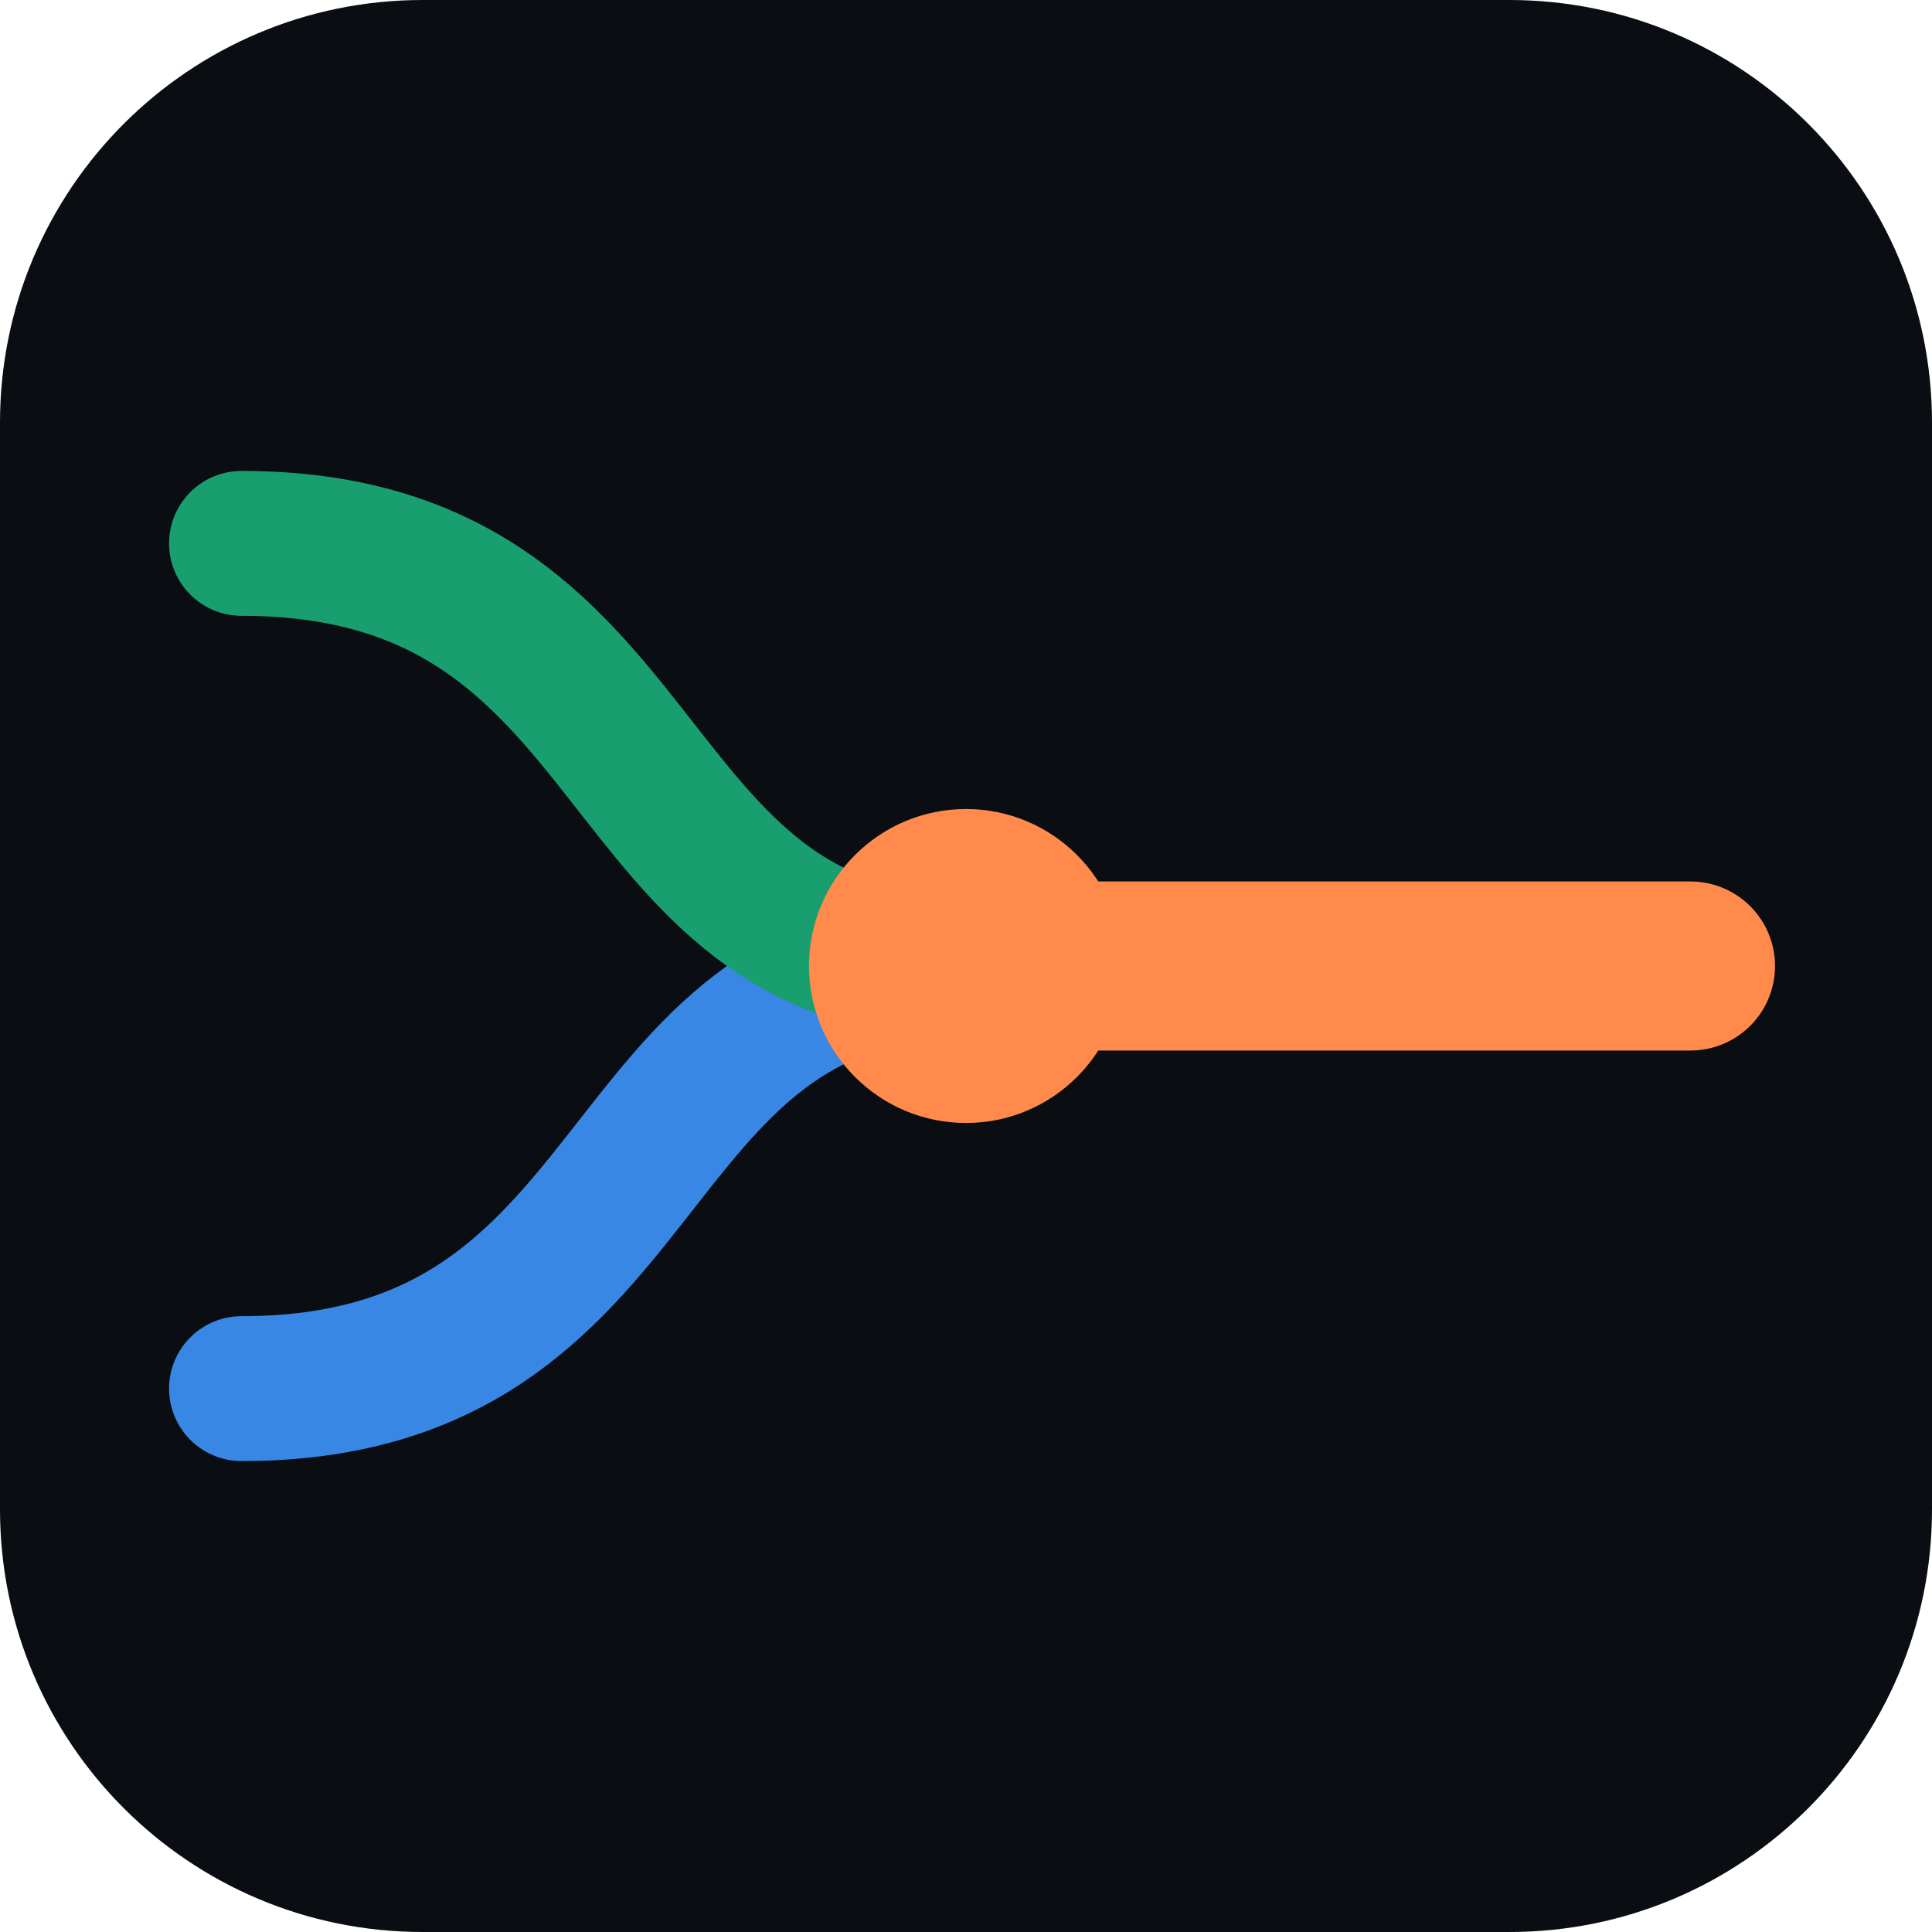
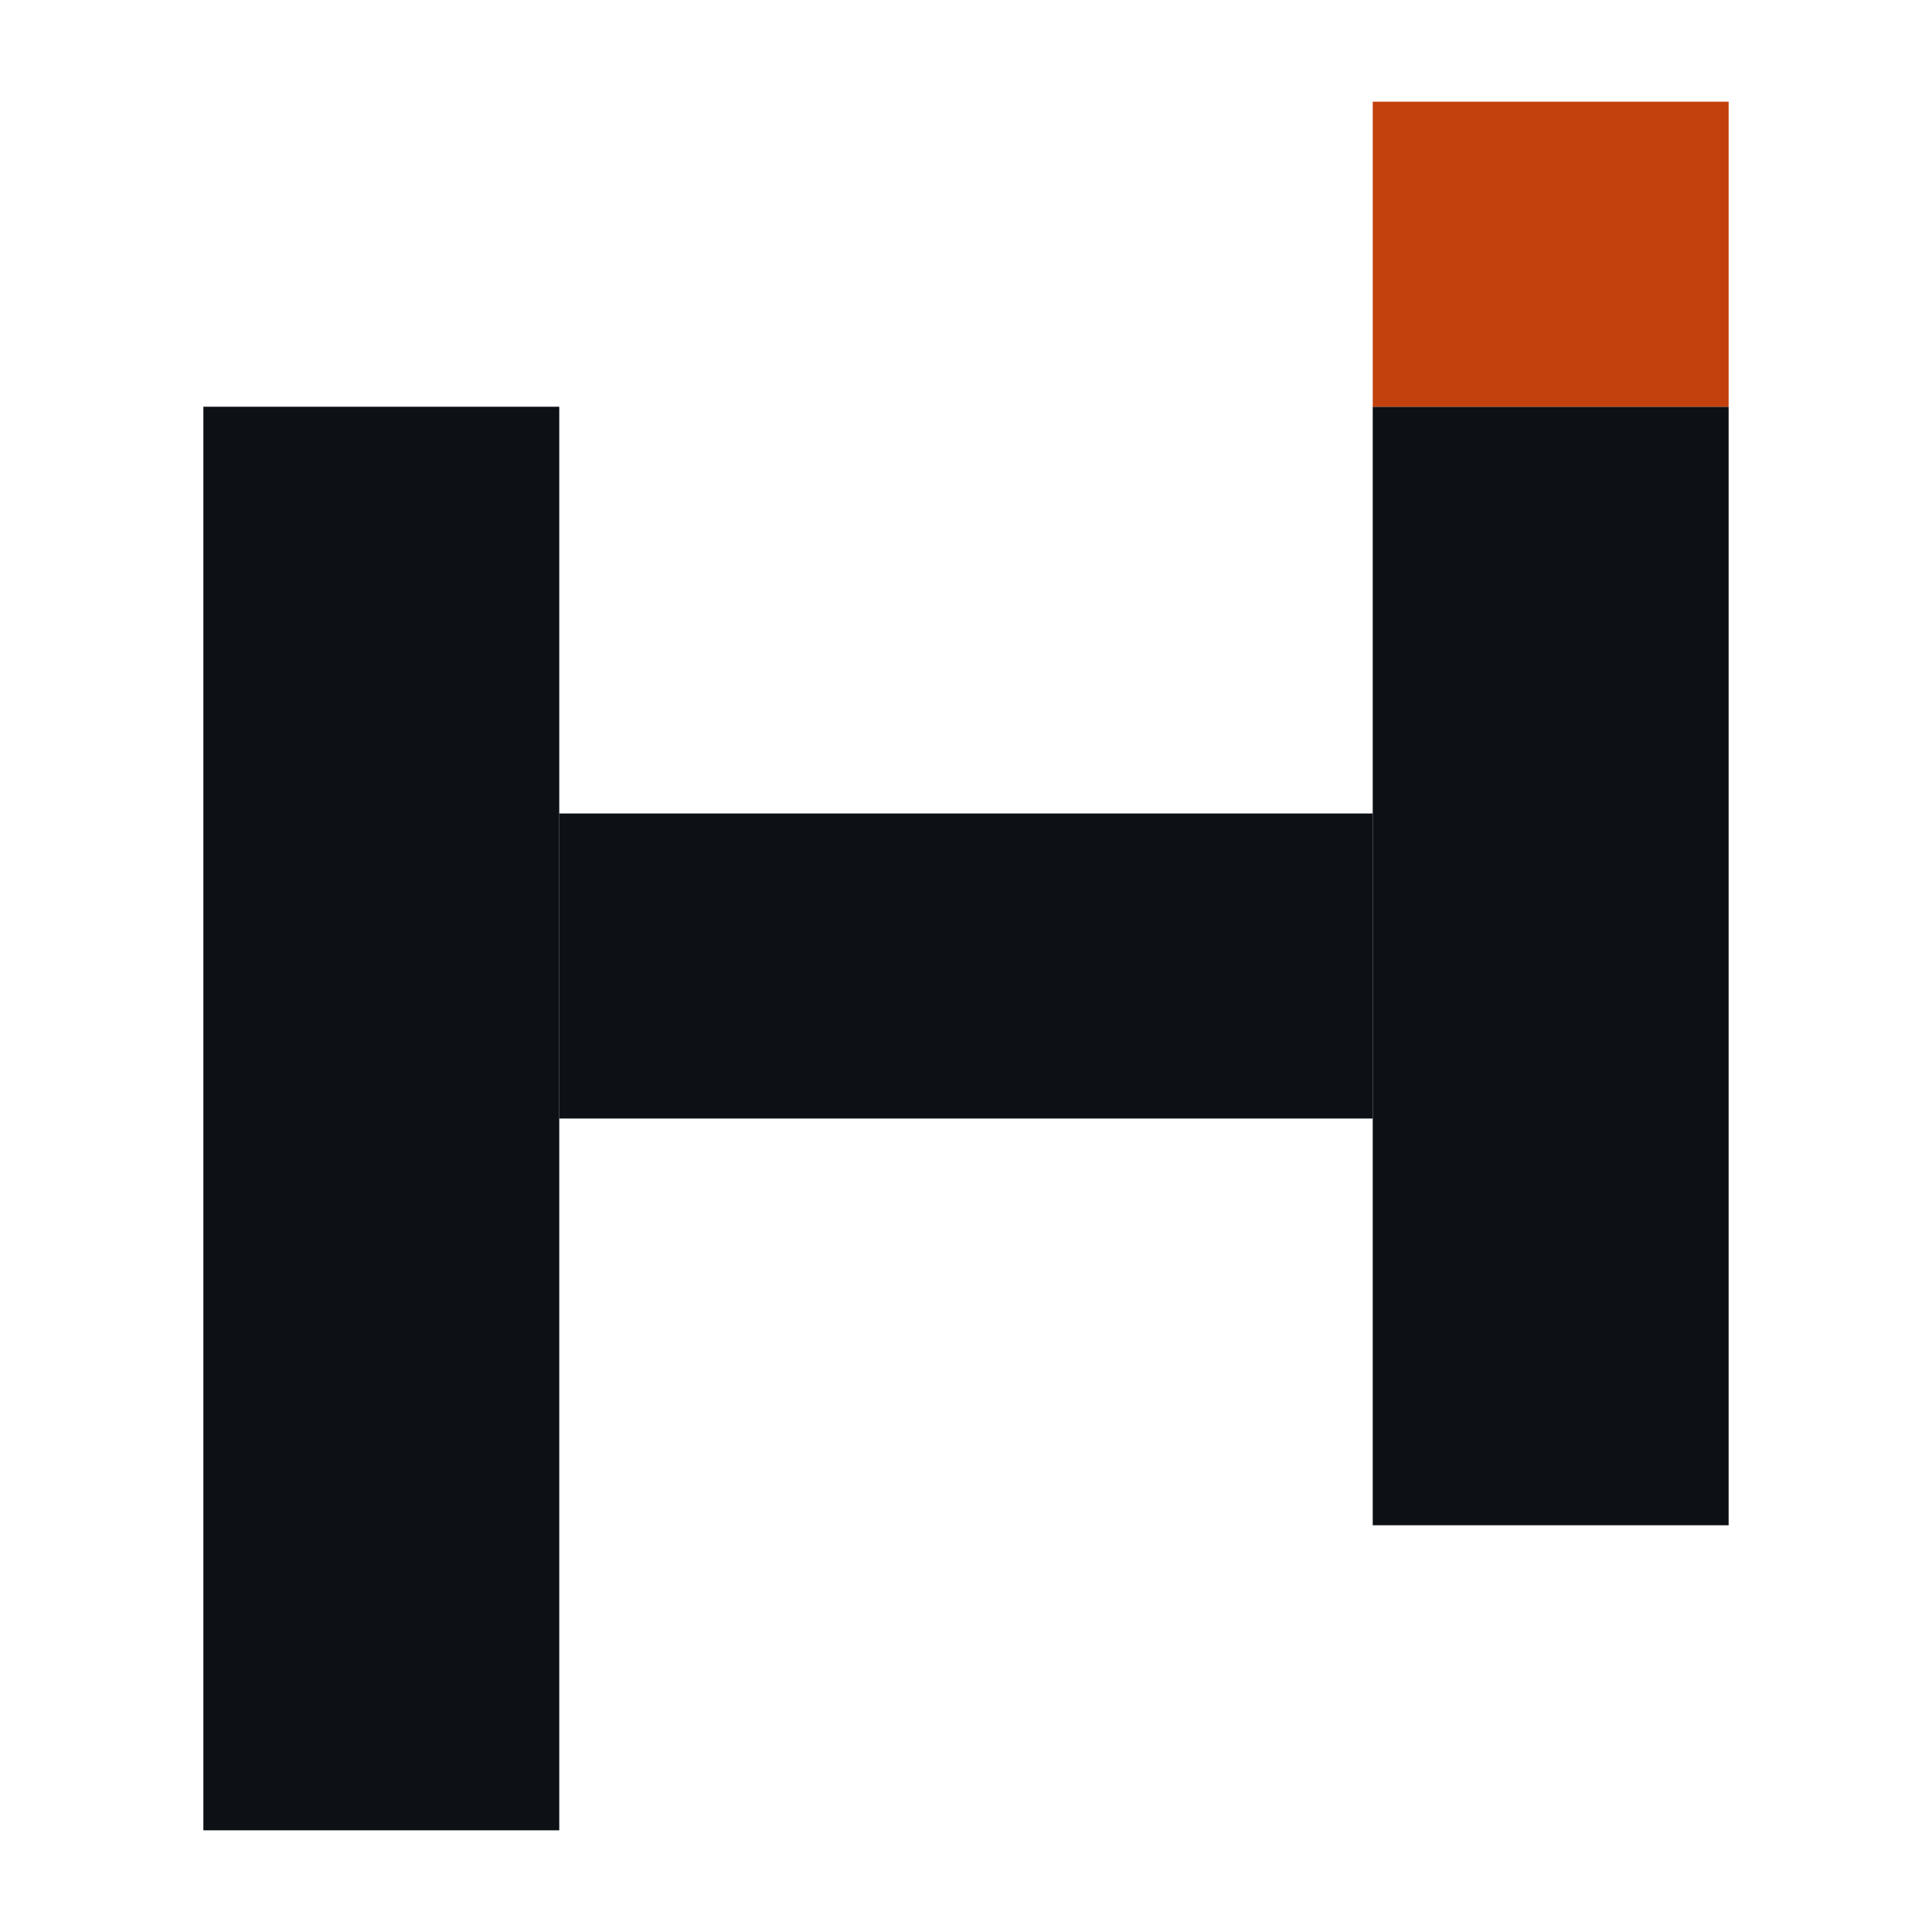
- <svg xmlns="http://www.w3.org/2000/svg" viewBox="0 0 32 32">
-   <rect width="32" height="32" rx="7" fill="#0a0d12" />
-   <path d="M4 23C11 23 10 16 16 16" fill="none" stroke="#3987e5" stroke-width="2.4" stroke-linecap="round" />
-   <path d="M4 9C11 9 10 16 16 16" fill="none" stroke="#199e70" stroke-width="2.4" stroke-linecap="round" />
-   <path d="M16 16h12" stroke="#ff8a4c" stroke-width="2.8" stroke-linecap="round" />
-   <circle cx="16" cy="16" r="2.6" fill="#ff8a4c" />
+ <svg xmlns="http://www.w3.org/2000/svg" viewBox="5 5 38 38">
+   <style>.i{fill:#0d1015}.e{fill:#c2410c}@media (prefers-color-scheme:dark){.i{fill:#eceef2}.e{fill:#ff8a4c}}</style>
+   <rect class="i" x="9" y="13" width="7" height="28" />
+   <rect class="i" x="32" y="13" width="7" height="22" />
+   <rect class="i" x="16" y="21" width="16" height="6" />
+   <rect class="e" x="32" y="7" width="7" height="6" />
</svg>
